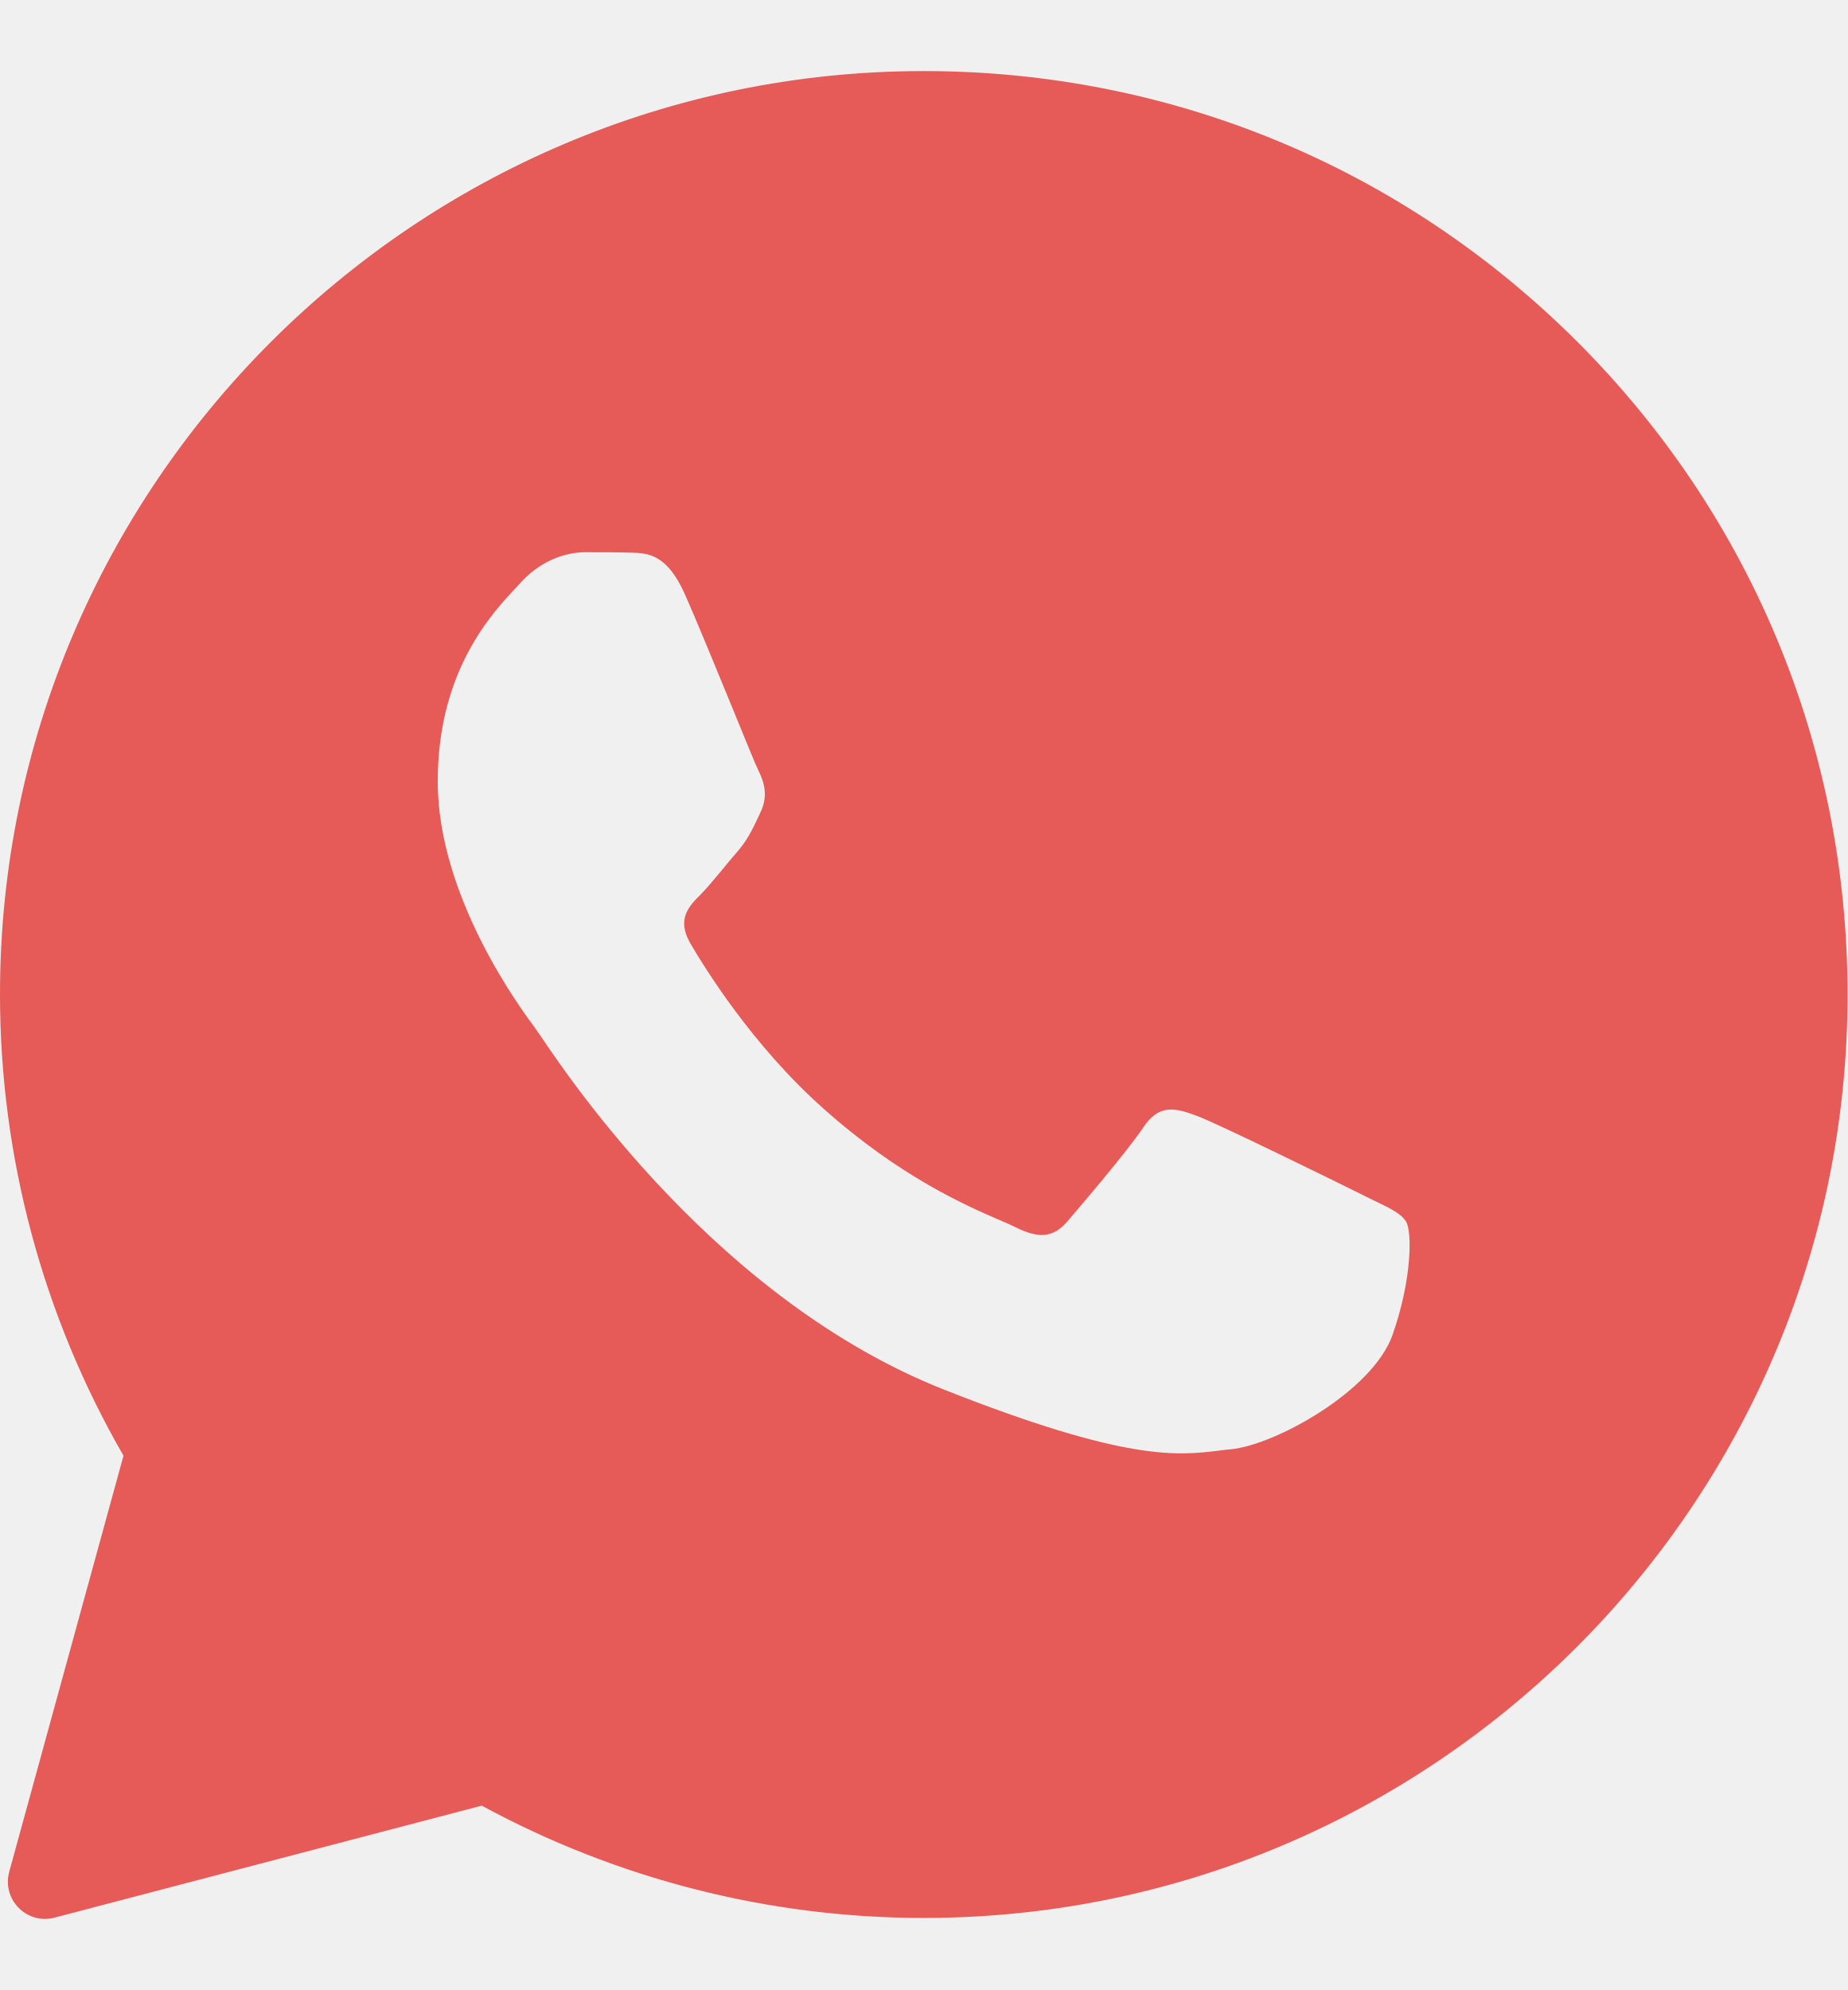
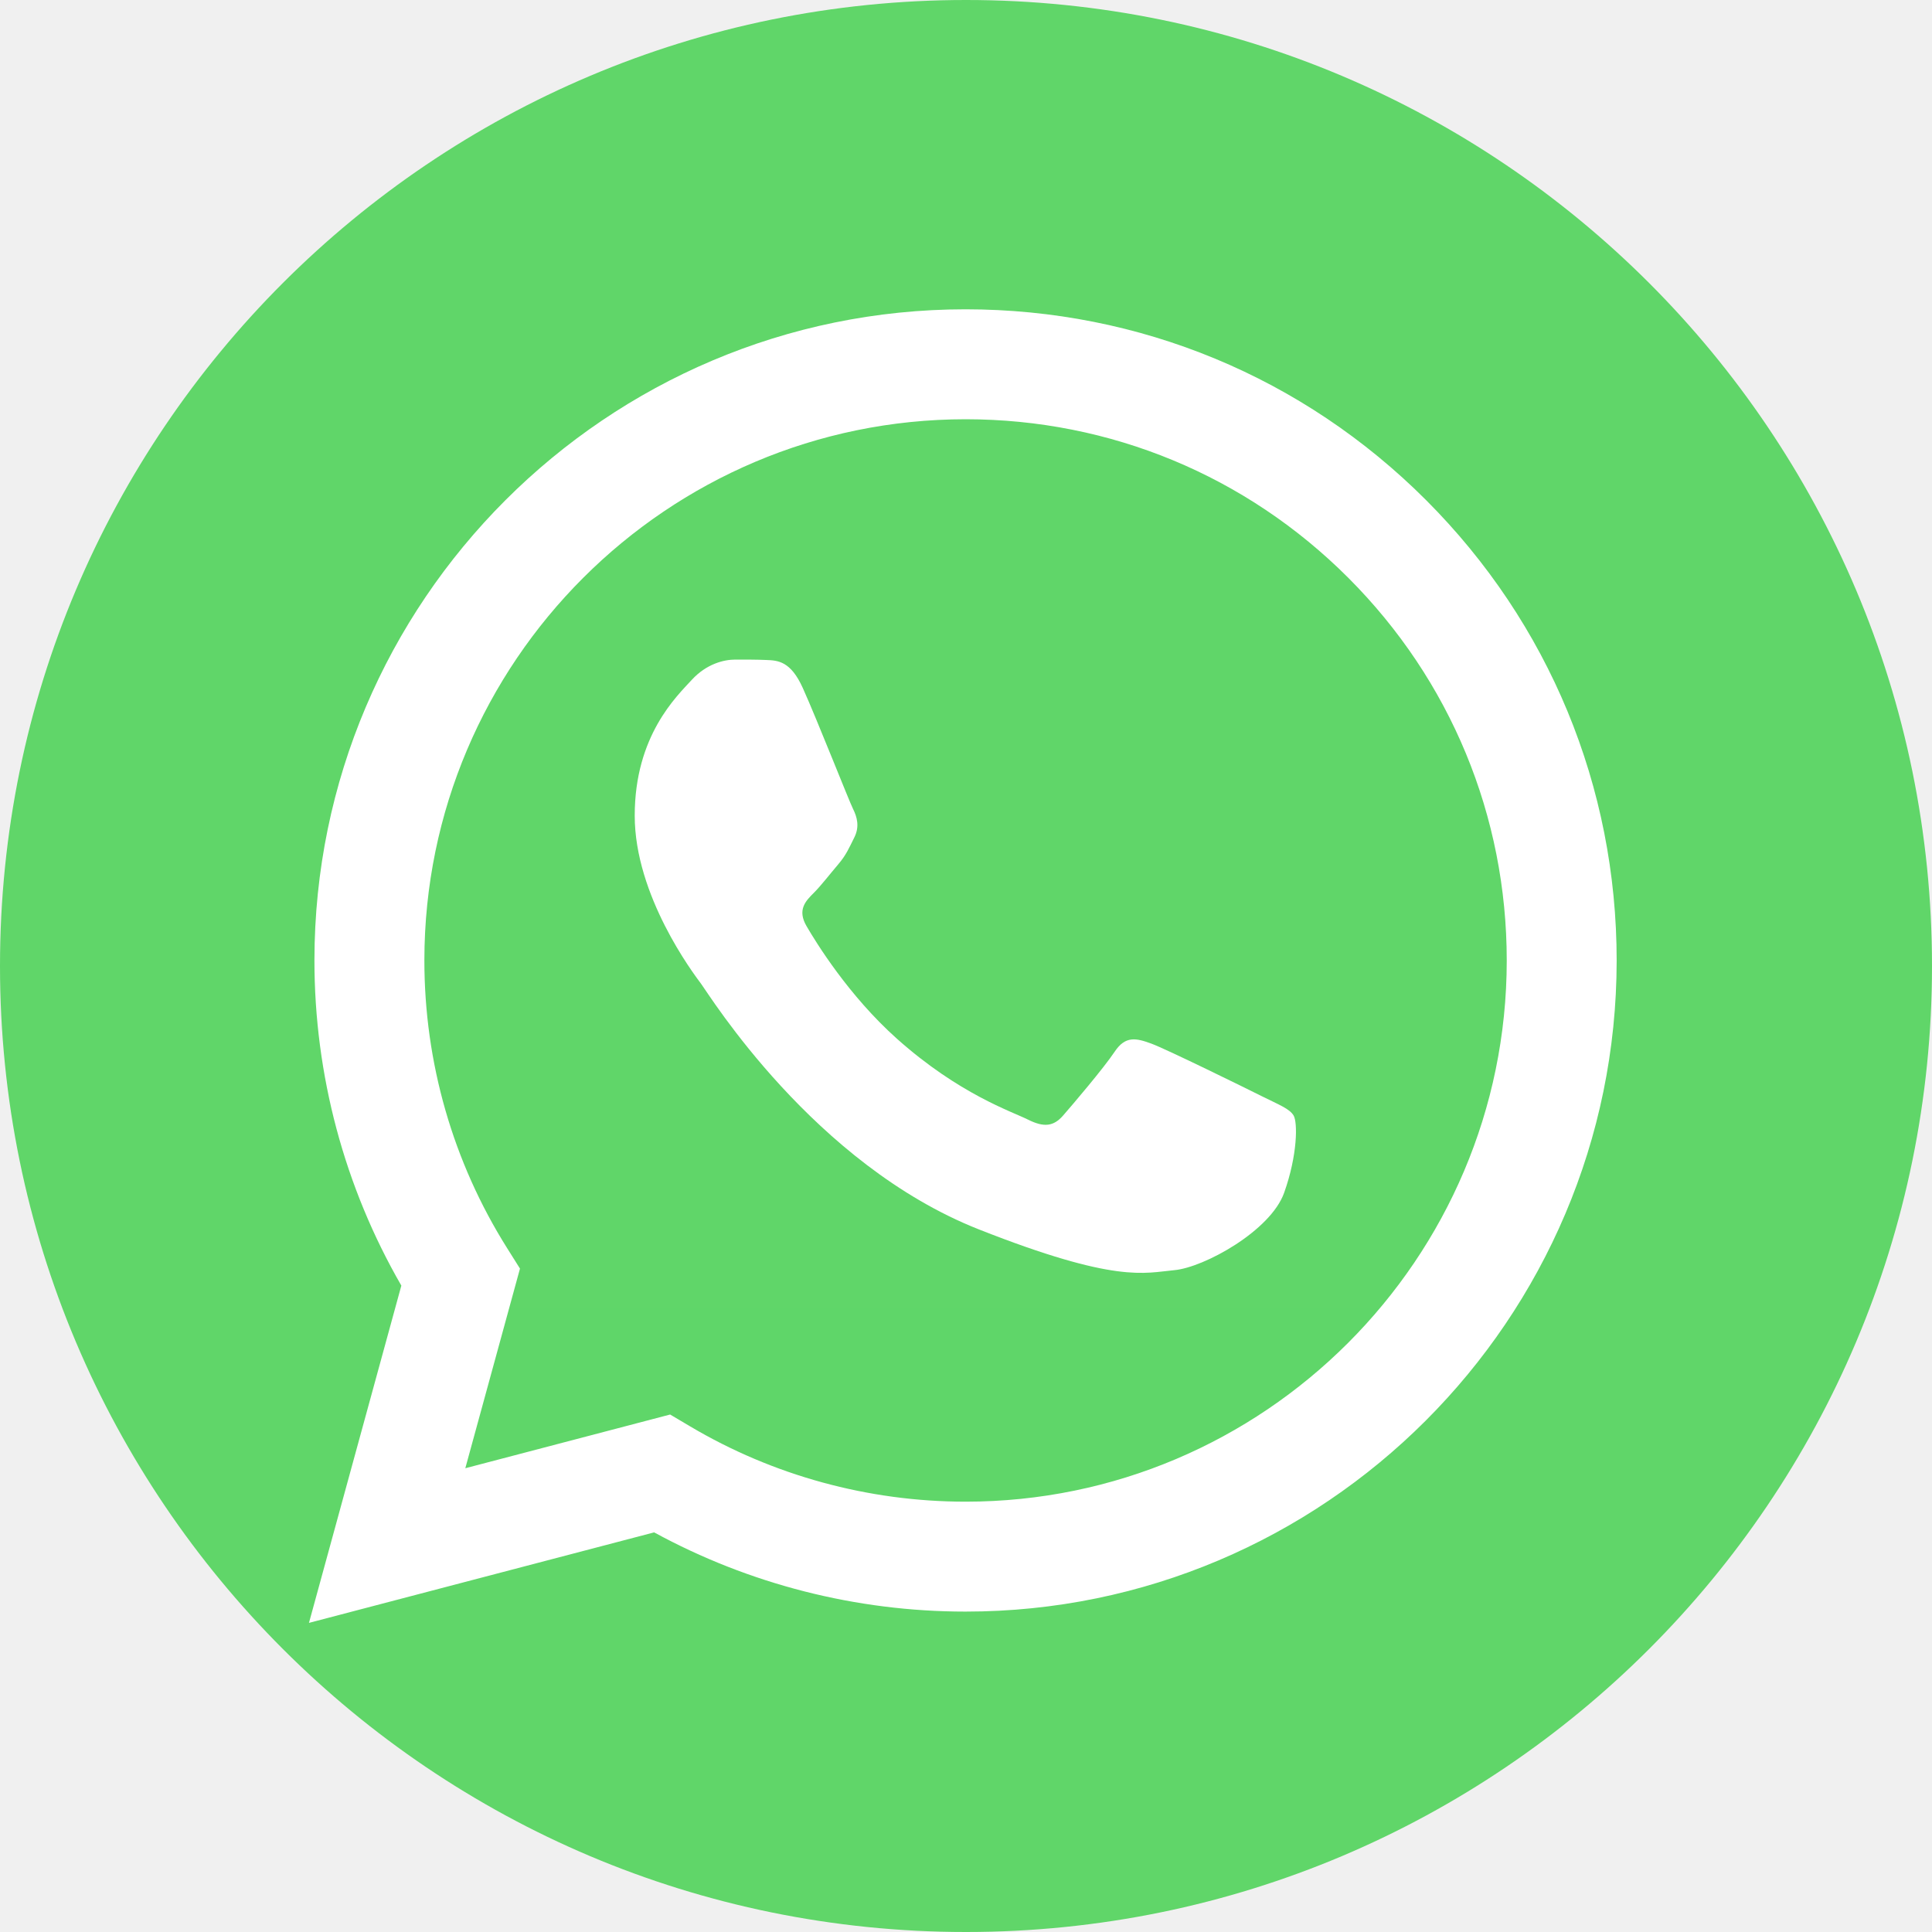
- <svg xmlns="http://www.w3.org/2000/svg" width="13" height="14" viewBox="0 0 13 14" fill="none">
-   <path fill-rule="evenodd" clip-rule="evenodd" d="M0.065 13.168C0.012 13.363 0.188 13.542 0.383 13.491L3.39 12.703C4.34 13.219 5.409 13.493 6.497 13.493H6.5C10.081 13.493 13 10.58 13 6.998C13 5.262 12.325 3.63 11.098 2.404C9.871 1.178 8.24 0.5 6.5 0.5C2.919 0.5 4.14025e-07 3.414 4.14025e-07 6.995C-0 8.134 0.299 9.254 0.869 10.241L0.065 13.168ZM4.44 3.888C4.559 3.891 4.692 3.898 4.818 4.178C4.901 4.365 5.042 4.709 5.157 4.989C5.246 5.207 5.319 5.387 5.338 5.424C5.38 5.508 5.405 5.604 5.35 5.717C5.344 5.731 5.338 5.743 5.332 5.756C5.288 5.847 5.257 5.913 5.183 5.998C5.152 6.033 5.12 6.072 5.089 6.11C5.033 6.177 4.978 6.244 4.931 6.292C4.847 6.375 4.76 6.466 4.856 6.634C4.953 6.801 5.292 7.353 5.793 7.798C6.331 8.279 6.799 8.482 7.035 8.584C7.081 8.604 7.118 8.62 7.146 8.634C7.314 8.718 7.414 8.705 7.511 8.592C7.608 8.479 7.93 8.102 8.043 7.934C8.153 7.766 8.266 7.792 8.421 7.85C8.576 7.908 9.403 8.315 9.571 8.398C9.604 8.415 9.635 8.43 9.664 8.444C9.781 8.5 9.86 8.538 9.894 8.595C9.936 8.666 9.936 9.002 9.797 9.395C9.655 9.789 8.97 10.167 8.66 10.196C8.631 10.198 8.602 10.202 8.572 10.206C8.287 10.24 7.927 10.284 6.642 9.776C5.059 9.151 4.014 7.6 3.803 7.287C3.786 7.262 3.774 7.245 3.768 7.237L3.765 7.232C3.669 7.103 3.08 6.313 3.08 5.498C3.08 4.718 3.463 4.312 3.638 4.127C3.649 4.115 3.659 4.104 3.668 4.094C3.823 3.927 4.004 3.885 4.117 3.885C4.23 3.885 4.343 3.885 4.44 3.888Z" fill="#e65a57" />
+ <svg xmlns="http://www.w3.org/2000/svg" width="64" height="64" viewBox="0 0 64 64" fill="none">
+   <g clip-path="url(#clip0_2374_675)">
+     <path d="M32 64C49.673 64 64 49.673 64 32C64 14.327 49.673 0 32 0C14.327 0 0 14.327 0 32C0 49.673 14.327 64 32 64Z" fill="#60D669" />
+     <path d="M11.159 31.814C11.158 35.483 12.116 39.064 13.939 42.221L10.984 53.007L22.023 50.113C25.076 51.775 28.497 52.646 31.973 52.646H31.982C43.457 52.646 52.799 43.308 52.804 31.831C52.806 26.269 50.642 21.039 46.71 17.105C42.779 13.17 37.551 11.002 31.981 11C20.504 11 11.164 20.337 11.159 31.814" fill="url(#paint0_linear_2374_675)" />
+     <path d="M10.416 31.807C10.415 35.607 11.408 39.317 13.295 42.587L10.235 53.76L21.669 50.762C24.82 52.48 28.367 53.385 31.976 53.386H31.985C43.873 53.386 53.549 43.713 53.554 31.824C53.556 26.063 51.315 20.645 47.243 16.569C43.17 12.494 37.755 10.248 31.985 10.246C20.096 10.246 10.421 19.919 10.416 31.807ZM17.225 42.024L16.799 41.346C15.004 38.492 14.056 35.195 14.058 31.808C14.062 21.927 22.103 13.888 31.992 13.888C36.781 13.89 41.282 15.757 44.666 19.143C48.051 22.531 49.914 27.034 49.913 31.823C49.908 41.705 41.866 49.745 31.985 49.745H31.978C28.761 49.743 25.606 48.879 22.854 47.246L22.199 46.858L15.414 48.637L17.225 42.024Z" fill="url(#paint1_linear_2374_675)" />
+     <path d="M26.595 22.794C26.192 21.896 25.767 21.878 25.383 21.863C25.068 21.849 24.709 21.85 24.35 21.85C23.99 21.85 23.406 21.985 22.913 22.524C22.419 23.064 21.026 24.367 21.026 27.019C21.026 29.671 22.958 32.233 23.227 32.593C23.496 32.952 26.955 38.567 32.433 40.728C36.986 42.523 37.912 42.166 38.9 42.076C39.889 41.986 42.089 40.773 42.538 39.514C42.987 38.256 42.987 37.177 42.852 36.952C42.718 36.727 42.358 36.592 41.819 36.323C41.28 36.053 38.631 34.75 38.137 34.57C37.643 34.39 37.283 34.3 36.924 34.84C36.565 35.379 35.532 36.592 35.218 36.952C34.904 37.312 34.589 37.357 34.05 37.087C33.511 36.817 31.775 36.248 29.716 34.413C28.114 32.984 27.032 31.22 26.718 30.68C26.404 30.142 26.684 29.849 26.955 29.581C27.197 29.34 27.494 28.952 27.763 28.637C28.032 28.322 28.122 28.098 28.302 27.738C28.481 27.379 28.391 27.064 28.257 26.794C28.122 26.525 27.075 23.859 26.595 22.794Z" fill="white" />
+   </g>
+   <defs>
+     <linearGradient id="paint0_linear_2374_675" x1="2101.94" y1="4211.74" x2="2101.94" y2="11" gradientUnits="userSpaceOnUse">
+       <stop stop-color="#1FAF38" />
+       <stop offset="1" stop-color="#60D669" />
+     </linearGradient>
+     <linearGradient id="paint1_linear_2374_675" x1="2176.22" y1="4361.62" x2="2176.22" y2="10.246" gradientUnits="userSpaceOnUse">
+       <stop stop-color="#F9F9F9" />
+       <stop offset="1" stop-color="white" />
+     </linearGradient>
+     <clipPath id="clip0_2374_675">
+       <rect width="64" height="64" fill="white" />
+     </clipPath>
+   </defs>
</svg>
